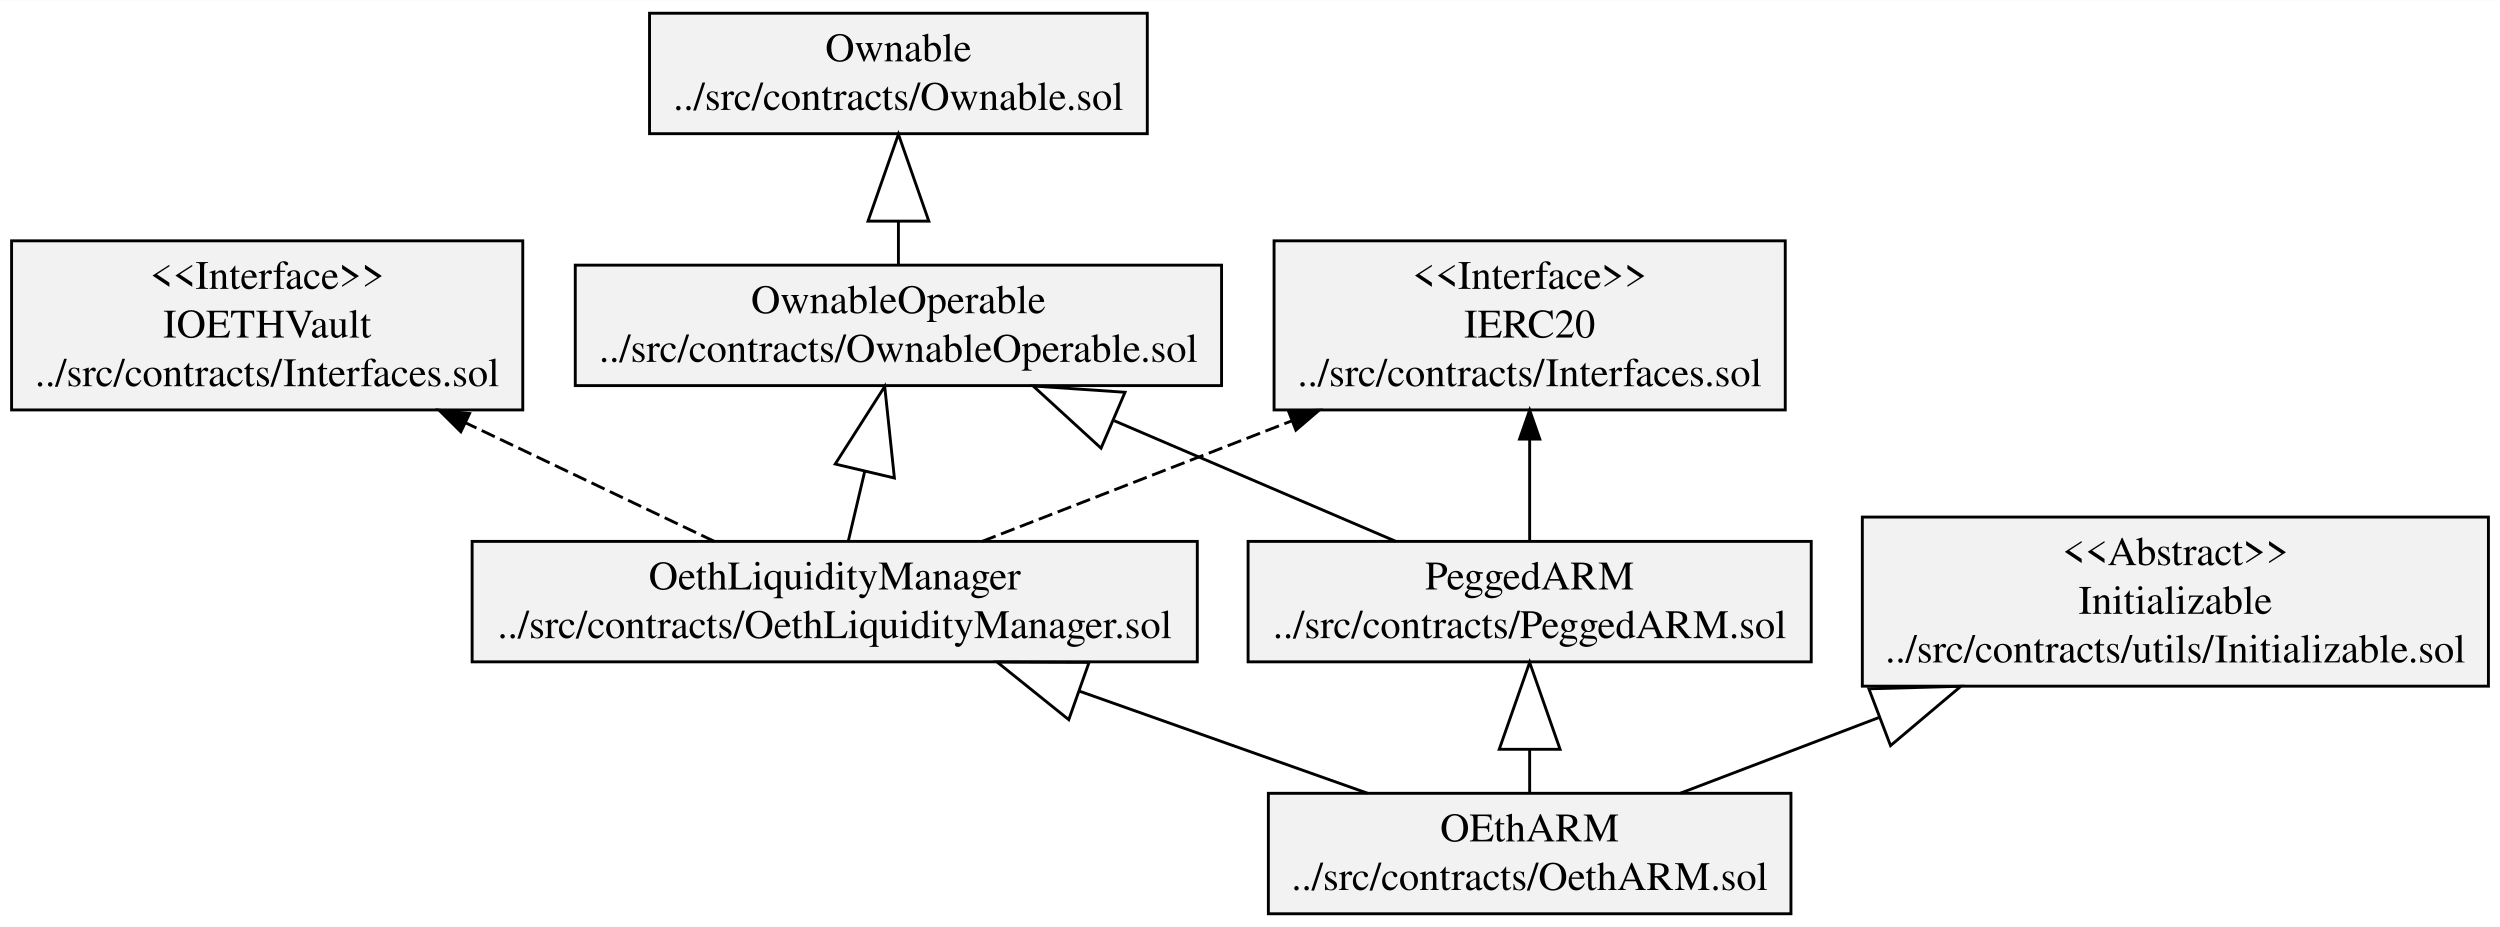
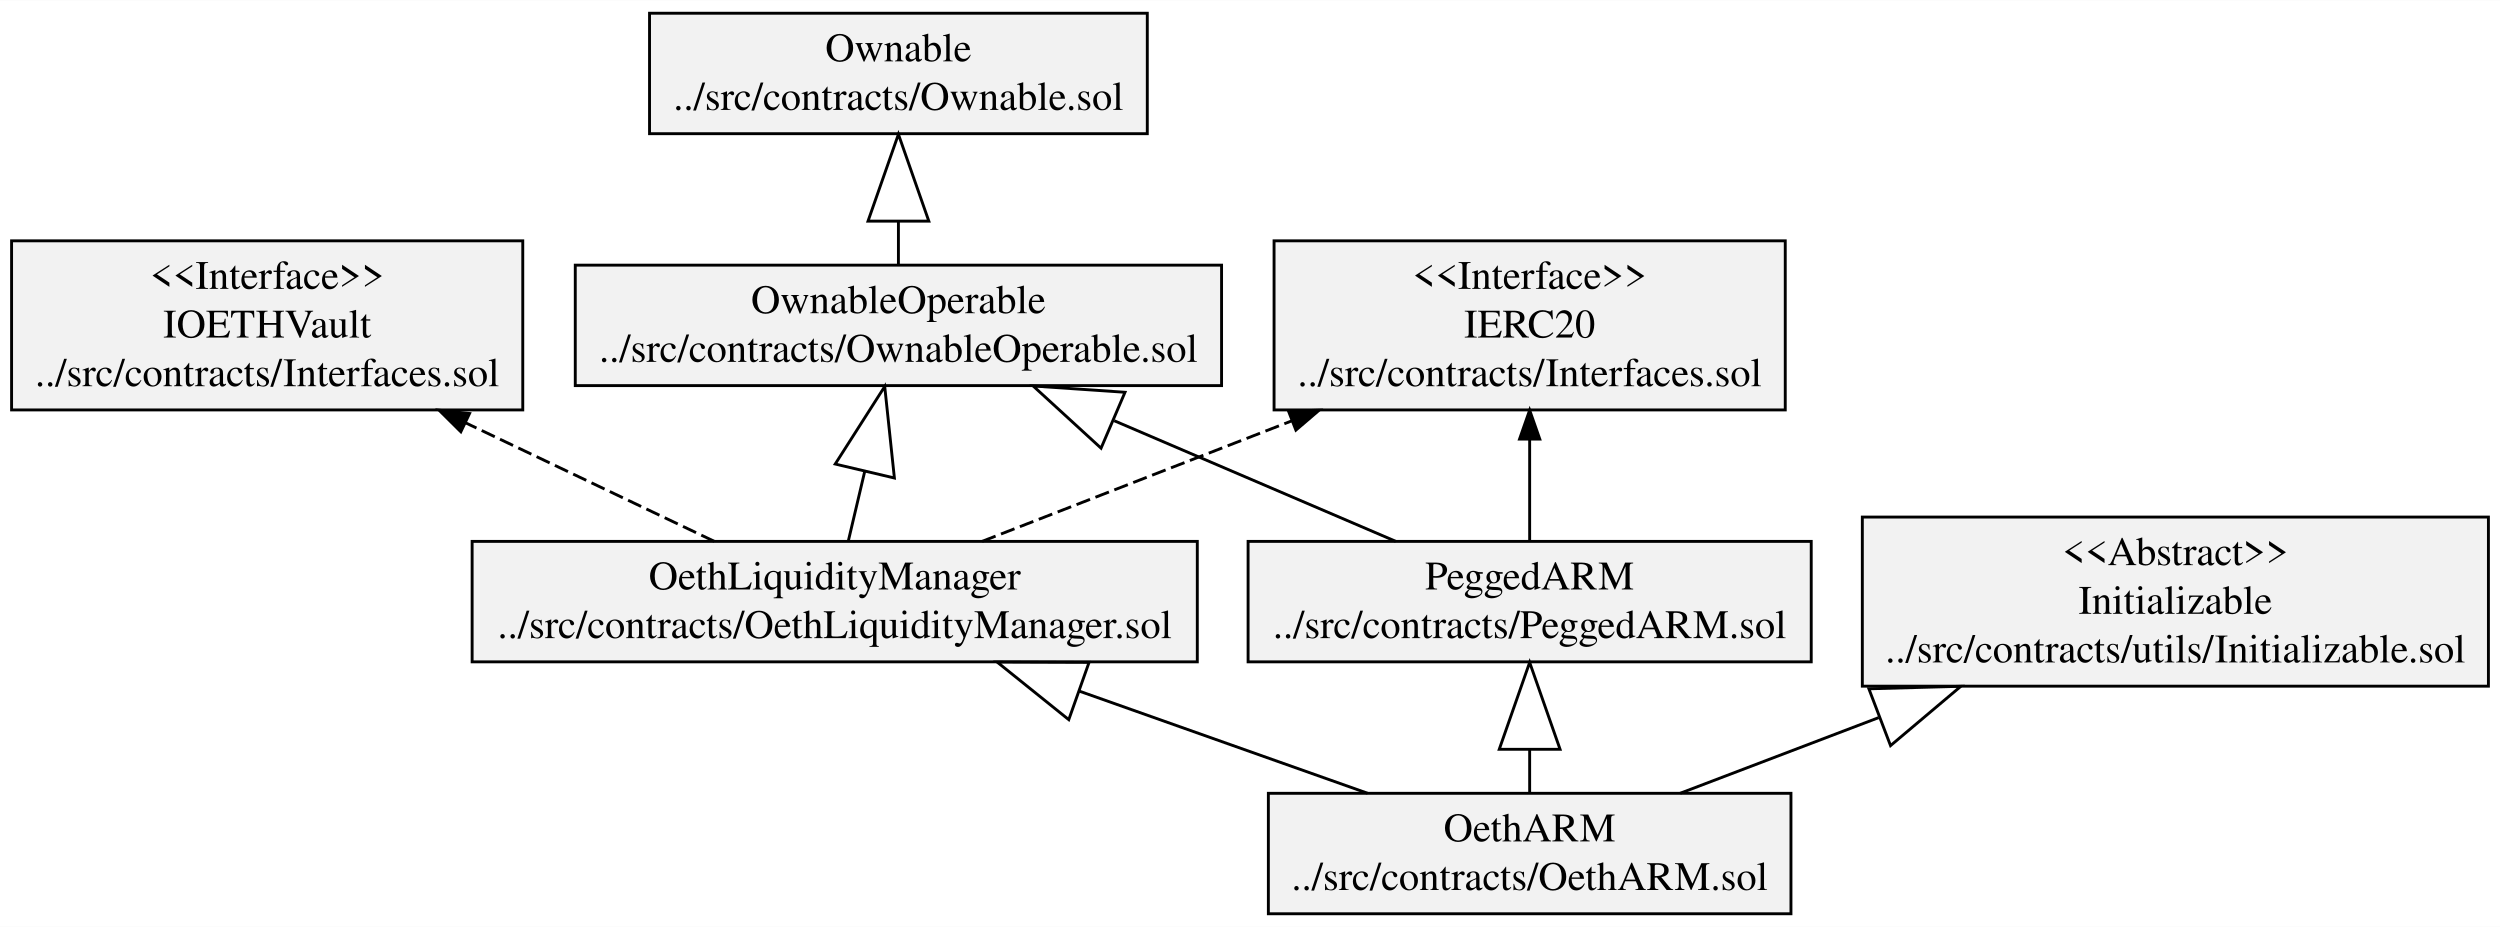
<svg xmlns="http://www.w3.org/2000/svg" width="863pt" height="320pt" viewBox="0.00 0.00 863.38 320.00">
  <g id="graph0" class="graph" transform="scale(1 1) rotate(0) translate(4 316)">
    <polygon fill="white" stroke="transparent" points="-4,4 -4,-316 859.38,-316 859.38,4 -4,4" />
    <g id="node1" class="node">
      <polygon fill="#f2f2f2" stroke="black" points="436,-174.5 436,-232.9 612.54,-232.9 612.54,-174.5 436,-174.5" />
      <text text-anchor="middle" x="524.27" y="-216.3" font-family="Times,serif" font-size="14.00">&lt;&lt;Interface&gt;&gt;</text>
      <text text-anchor="middle" x="524.27" y="-199.5" font-family="Times,serif" font-size="14.00">IERC20</text>
      <text text-anchor="middle" x="524.27" y="-182.7" font-family="Times,serif" font-size="14.00">../src/contracts/Interfaces.sol</text>
    </g>
    <g id="node2" class="node">
      <polygon fill="#f2f2f2" stroke="black" points="0,-174.5 0,-232.9 176.54,-232.9 176.54,-174.5 0,-174.5" />
      <text text-anchor="middle" x="88.27" y="-216.3" font-family="Times,serif" font-size="14.00">&lt;&lt;Interface&gt;&gt;</text>
      <text text-anchor="middle" x="88.27" y="-199.5" font-family="Times,serif" font-size="14.00">IOETHVault</text>
      <text text-anchor="middle" x="88.27" y="-182.7" font-family="Times,serif" font-size="14.00">../src/contracts/Interfaces.sol</text>
    </g>
    <g id="node3" class="node">
      <polygon fill="#f2f2f2" stroke="black" points="434.03,-0.5 434.03,-42.1 614.51,-42.1 614.51,-0.5 434.03,-0.5" />
-       <text text-anchor="middle" x="524.27" y="-25.5" font-family="Times,serif" font-size="14.00">OEthARM</text>
+       <text text-anchor="middle" x="524.27" y="-25.5" font-family="Times,serif" font-size="14.00">OethARM</text>
      <text text-anchor="middle" x="524.27" y="-8.7" font-family="Times,serif" font-size="14.00">../src/contracts/OethARM.sol</text>
    </g>
    <g id="node4" class="node">
      <polygon fill="#f2f2f2" stroke="black" points="159.05,-87.5 159.05,-129.1 409.49,-129.1 409.49,-87.5 159.05,-87.5" />
      <text text-anchor="middle" x="284.27" y="-112.5" font-family="Times,serif" font-size="14.00">OethLiquidityManager</text>
      <text text-anchor="middle" x="284.27" y="-95.7" font-family="Times,serif" font-size="14.00">../src/contracts/OethLiquidityManager.sol</text>
    </g>
    <g id="edge3" class="edge">
      <path fill="none" stroke="black" d="M468.3,-42.12C438.67,-52.62 401.67,-65.72 368.64,-77.42" />
      <polygon fill="none" stroke="black" points="365.1,-67.53 340.33,-87.45 372.11,-87.33 365.1,-67.53" />
    </g>
    <g id="node7" class="node">
      <polygon fill="#f2f2f2" stroke="black" points="427.03,-87.5 427.03,-129.1 621.51,-129.1 621.51,-87.5 427.03,-87.5" />
      <text text-anchor="middle" x="524.27" y="-112.5" font-family="Times,serif" font-size="14.00">PeggedARM</text>
      <text text-anchor="middle" x="524.27" y="-95.7" font-family="Times,serif" font-size="14.00">../src/contracts/PeggedARM.sol</text>
    </g>
    <g id="edge2" class="edge">
      <path fill="none" stroke="black" d="M524.27,-42.44C524.27,-47 524.27,-52.03 524.27,-57.21" />
      <polygon fill="none" stroke="black" points="513.77,-57.3 524.27,-87.3 534.77,-57.3 513.77,-57.3" />
    </g>
    <g id="node8" class="node">
      <polygon fill="#f2f2f2" stroke="black" points="639.16,-79.1 639.16,-137.5 855.38,-137.5 855.38,-79.1 639.16,-79.1" />
      <text text-anchor="middle" x="747.27" y="-120.9" font-family="Times,serif" font-size="14.00">&lt;&lt;Abstract&gt;&gt;</text>
      <text text-anchor="middle" x="747.27" y="-104.1" font-family="Times,serif" font-size="14.00">Initializable</text>
      <text text-anchor="middle" x="747.27" y="-87.3" font-family="Times,serif" font-size="14.00">../src/contracts/utils/Initializable.sol</text>
    </g>
    <g id="edge1" class="edge">
      <path fill="none" stroke="black" d="M576.27,-42.12C596.77,-49.93 621.06,-59.19 644.8,-68.24" />
      <polygon fill="none" stroke="black" points="641.42,-78.19 673.19,-79.06 648.9,-58.57 641.42,-78.19" />
    </g>
    <g id="edge5" class="edge">
      <path fill="none" stroke="black" stroke-dasharray="5,2" d="M335.17,-129.11C366.24,-141.2 406.69,-156.94 442.2,-170.76" />
      <polygon fill="black" stroke="black" points="441,-174.05 451.59,-174.42 443.54,-167.53 441,-174.05" />
    </g>
    <g id="edge6" class="edge">
      <path fill="none" stroke="black" stroke-dasharray="5,2" d="M242.7,-129.11C217.76,-140.99 185.42,-156.41 156.78,-170.05" />
      <polygon fill="black" stroke="black" points="155.15,-166.95 147.63,-174.42 158.16,-173.27 155.15,-166.95" />
    </g>
    <g id="node6" class="node">
      <polygon fill="#f2f2f2" stroke="black" points="194.67,-182.9 194.67,-224.5 417.87,-224.5 417.87,-182.9 194.67,-182.9" />
      <text text-anchor="middle" x="306.27" y="-207.9" font-family="Times,serif" font-size="14.00">OwnableOperable</text>
      <text text-anchor="middle" x="306.27" y="-191.1" font-family="Times,serif" font-size="14.00">../src/contracts/OwnableOperable.sol</text>
    </g>
    <g id="edge4" class="edge">
      <path fill="none" stroke="black" d="M288.94,-129.11C290.62,-136.24 292.6,-144.64 294.61,-153.17" />
      <polygon fill="none" stroke="black" points="284.44,-155.81 301.54,-182.6 304.88,-150.99 284.44,-155.81" />
    </g>
    <g id="node5" class="node">
      <polygon fill="#f2f2f2" stroke="black" points="220.32,-269.9 220.32,-311.5 392.22,-311.5 392.22,-269.9 220.32,-269.9" />
      <text text-anchor="middle" x="306.27" y="-294.9" font-family="Times,serif" font-size="14.00">Ownable</text>
      <text text-anchor="middle" x="306.27" y="-278.1" font-family="Times,serif" font-size="14.00">../src/contracts/Ownable.sol</text>
    </g>
    <g id="edge7" class="edge">
      <path fill="none" stroke="black" d="M306.27,-224.84C306.27,-229.4 306.27,-234.43 306.27,-239.61" />
      <polygon fill="none" stroke="black" points="295.77,-239.7 306.27,-269.7 316.77,-239.7 295.77,-239.7" />
    </g>
    <g id="edge9" class="edge">
      <path fill="none" stroke="black" d="M524.27,-129.11C524.27,-139.3 524.27,-152.08 524.27,-164.11" />
      <polygon fill="black" stroke="black" points="520.77,-164.42 524.27,-174.42 527.77,-164.42 520.77,-164.42" />
    </g>
    <g id="edge8" class="edge">
      <path fill="none" stroke="black" d="M478.04,-129.11C449.81,-141.2 413.06,-156.95 380.8,-170.77" />
      <polygon fill="none" stroke="black" points="376.25,-161.29 352.81,-182.76 384.52,-180.6 376.25,-161.29" />
    </g>
  </g>
</svg>
